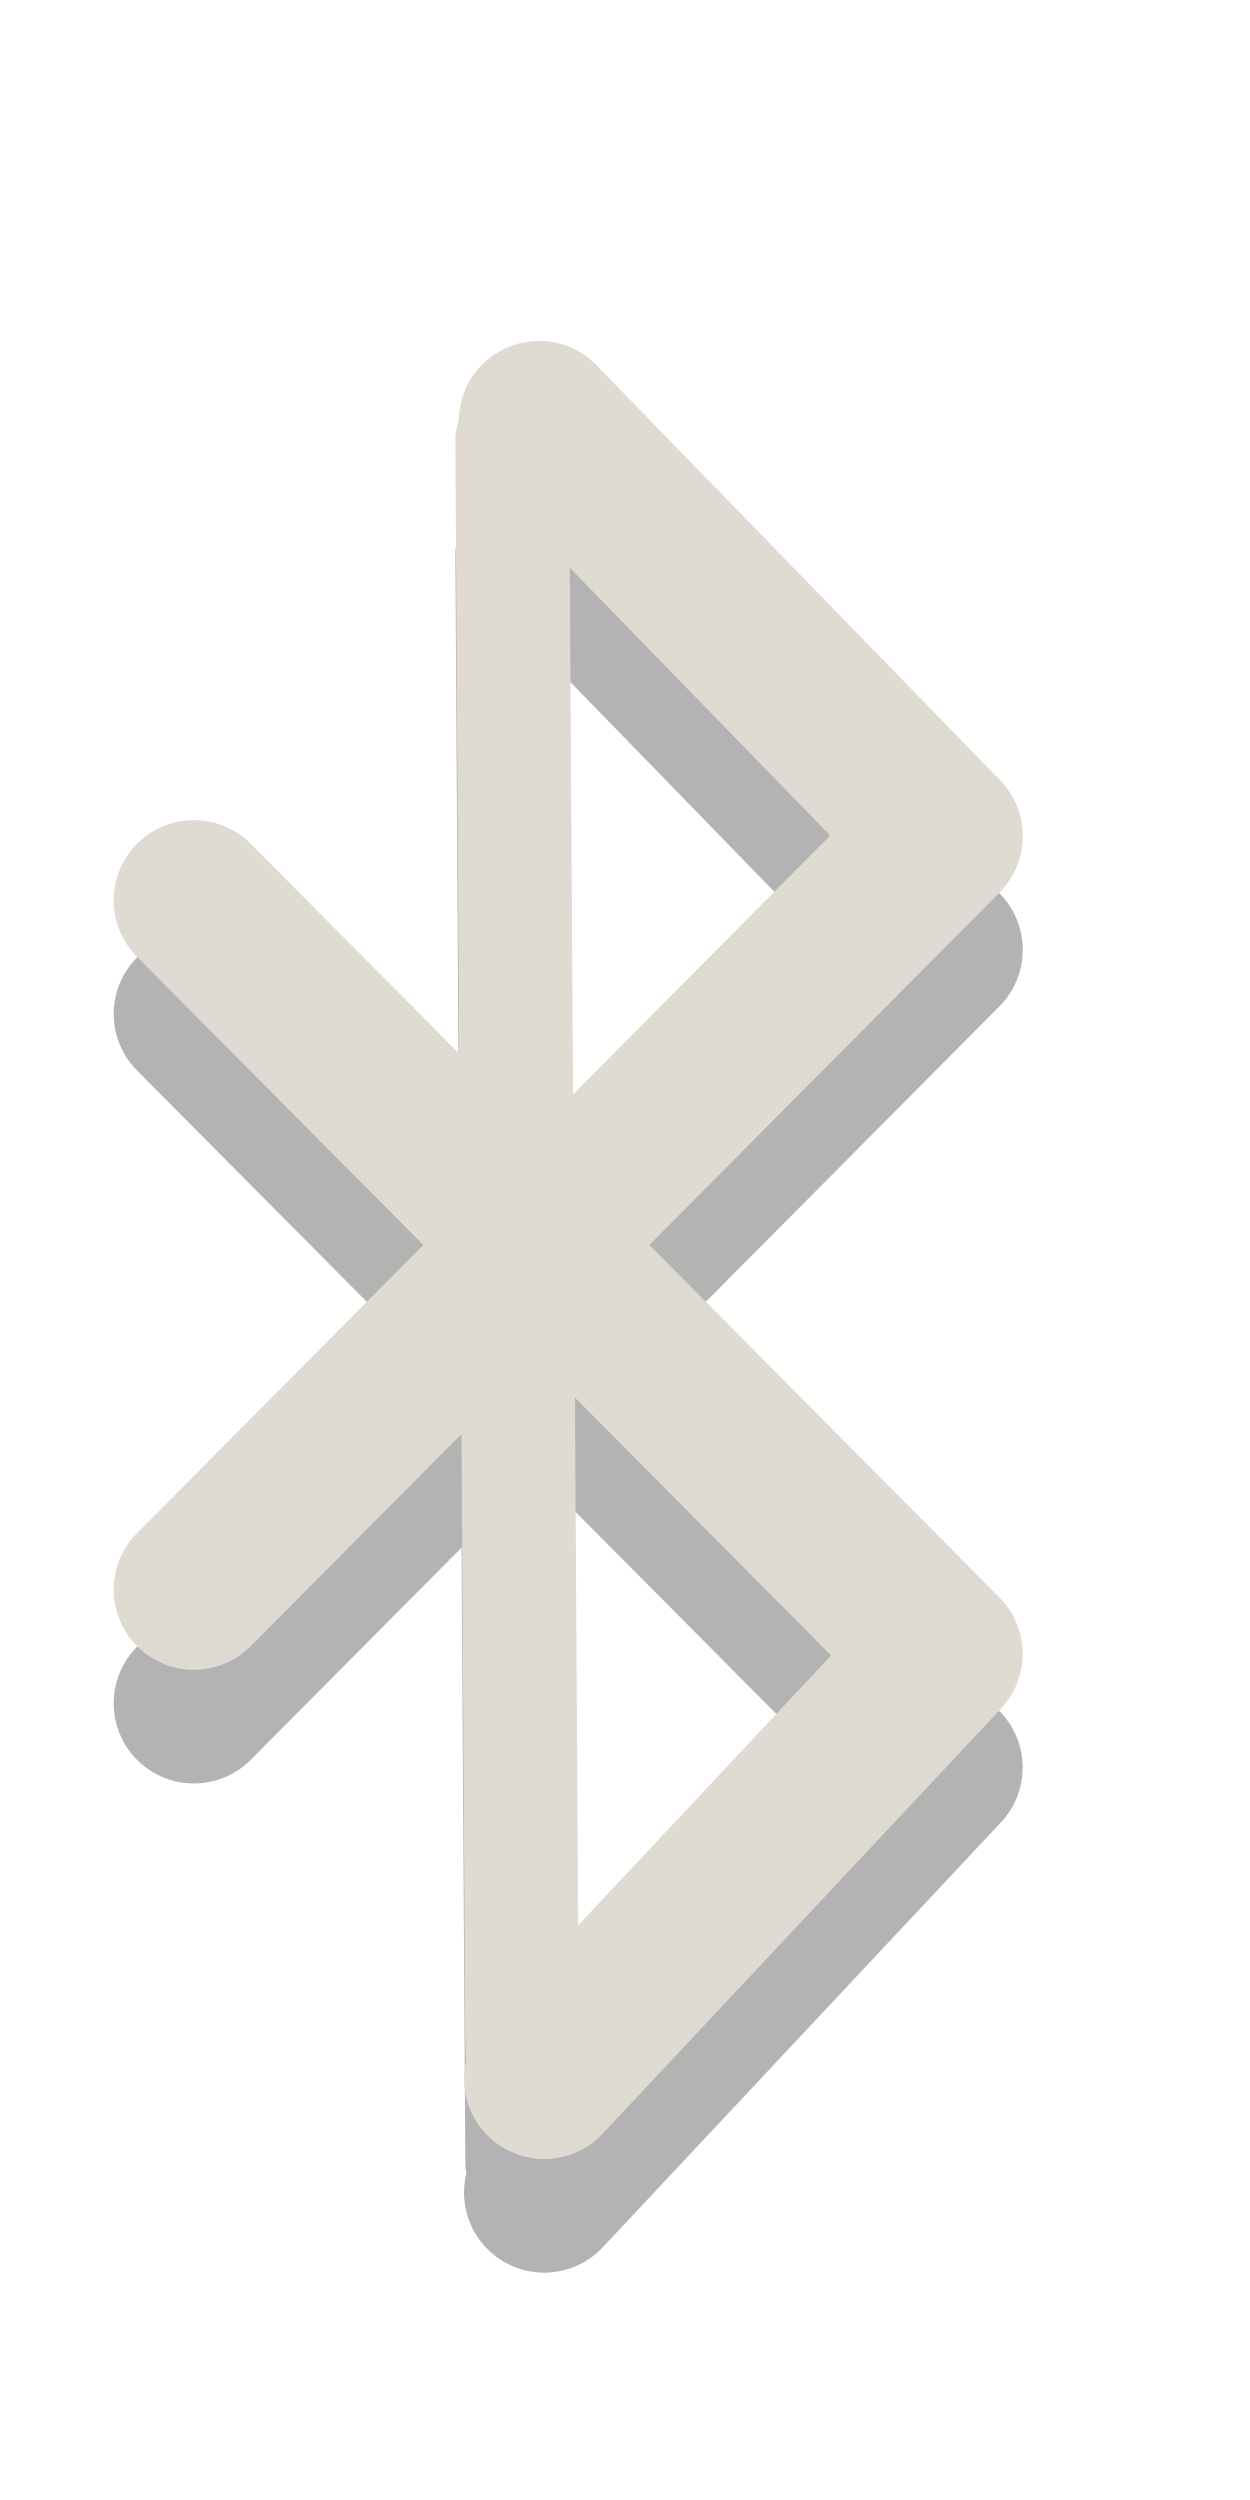
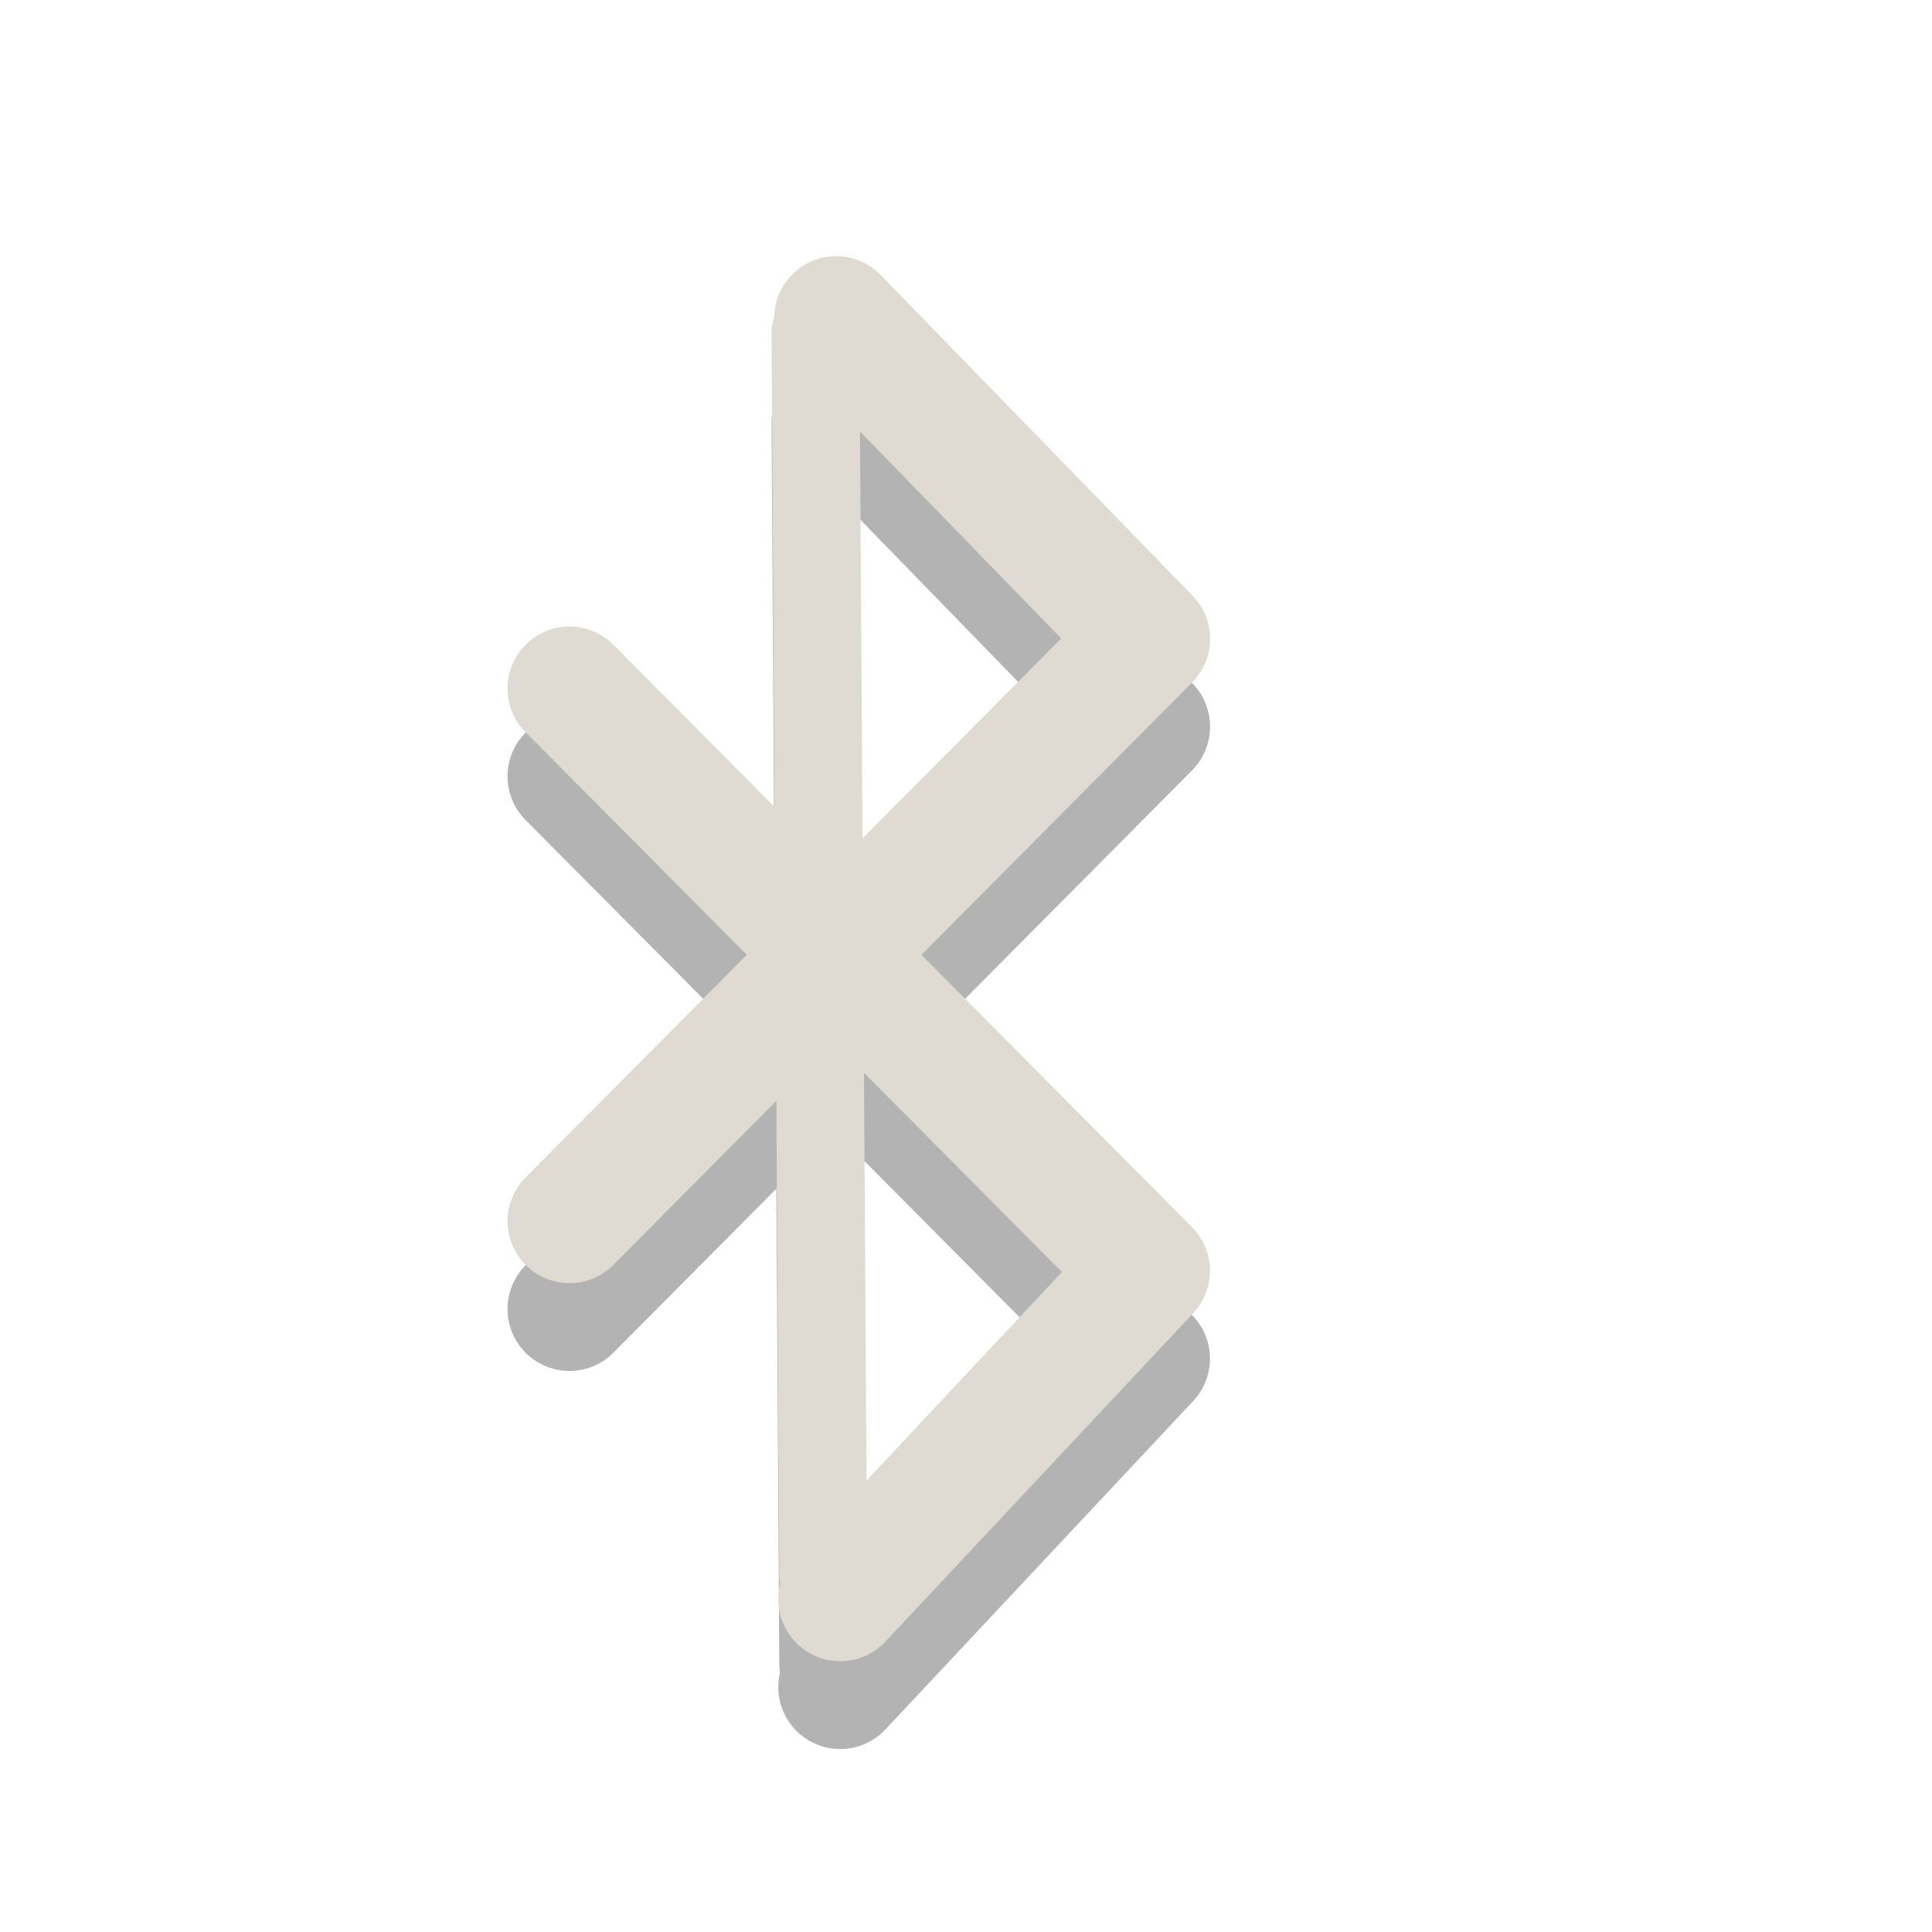
- <svg xmlns="http://www.w3.org/2000/svg" version="1.0" width="11" height="22" id="svg3213">
+ <svg xmlns="http://www.w3.org/2000/svg" id="svg3213" height="22" width="22" version="1.0">
  <defs id="defs3215" />
-   <g transform="translate(-7,-1.000254)" id="layer1">
-     <g transform="translate(0,1.000253)" id="g3790" style="opacity:0.3;stroke:#000000;stroke-opacity:1">
-       <path d="M 11.789,19.294 15.294,15.554 8.706,8.923 m -10e-8,6.066 6.589,-6.631 -3.552,-3.652" id="path3367-2" style="fill:none;stroke:#000000;stroke-width:1.411;stroke-linecap:round;stroke-linejoin:round;stroke-miterlimit:4;stroke-opacity:1;stroke-dasharray:none" />
-       <path d="m 11.507,4.875 0.088,14.156" id="path3590-1" style="fill:none;stroke:#000000;stroke-width:1px;stroke-linecap:round;stroke-linejoin:miter;stroke-opacity:1" />
+   <g transform="translate(4.77877,-0.0831269)" id="g2021">
+     <g transform="translate(-7,-1.000254)" id="layer1">
+       <g transform="translate(0,1.000253)" id="g3790" style="opacity:0.3;stroke:#000000;stroke-opacity:1">
+         <path d="M 11.789,19.294 15.294,15.554 8.706,8.923 m -10e-8,6.066 6.589,-6.631 -3.552,-3.652" id="path3367-2" style="fill:none;stroke:#000000;stroke-width:1.411;stroke-linecap:round;stroke-linejoin:round;stroke-miterlimit:4;stroke-dasharray:none;stroke-opacity:1" />
+         <path d="m 11.507,4.875 0.088,14.156" id="path3590-1" style="fill:none;stroke:#000000;stroke-width:1px;stroke-linecap:round;stroke-linejoin:miter;stroke-opacity:1" />
+       </g>
+       <path d="M 11.789,19.294 15.294,15.554 8.706,8.923 m -10e-8,6.066 6.589,-6.631 -3.552,-3.652" id="path3367" style="fill:none;stroke:#dfdbd2;stroke-width:1.411;stroke-linecap:round;stroke-linejoin:round;stroke-miterlimit:4;stroke-dasharray:none;stroke-opacity:1" />
+       <path d="m 11.507,4.875 0.088,14.156" id="path3590" style="fill:none;stroke:#dfdbd2;stroke-width:1px;stroke-linecap:round;stroke-linejoin:miter;stroke-opacity:1" />
    </g>
-     <path d="M 11.789,19.294 15.294,15.554 8.706,8.923 m -10e-8,6.066 6.589,-6.631 -3.552,-3.652" id="path3367" style="fill:none;stroke:#dfdbd2;stroke-width:1.411;stroke-linecap:round;stroke-linejoin:round;stroke-miterlimit:4;stroke-opacity:1;stroke-dasharray:none" />
-     <path d="m 11.507,4.875 0.088,14.156" id="path3590" style="fill:none;stroke:#dfdbd2;stroke-width:1px;stroke-linecap:round;stroke-linejoin:miter;stroke-opacity:1" />
  </g>
</svg>
